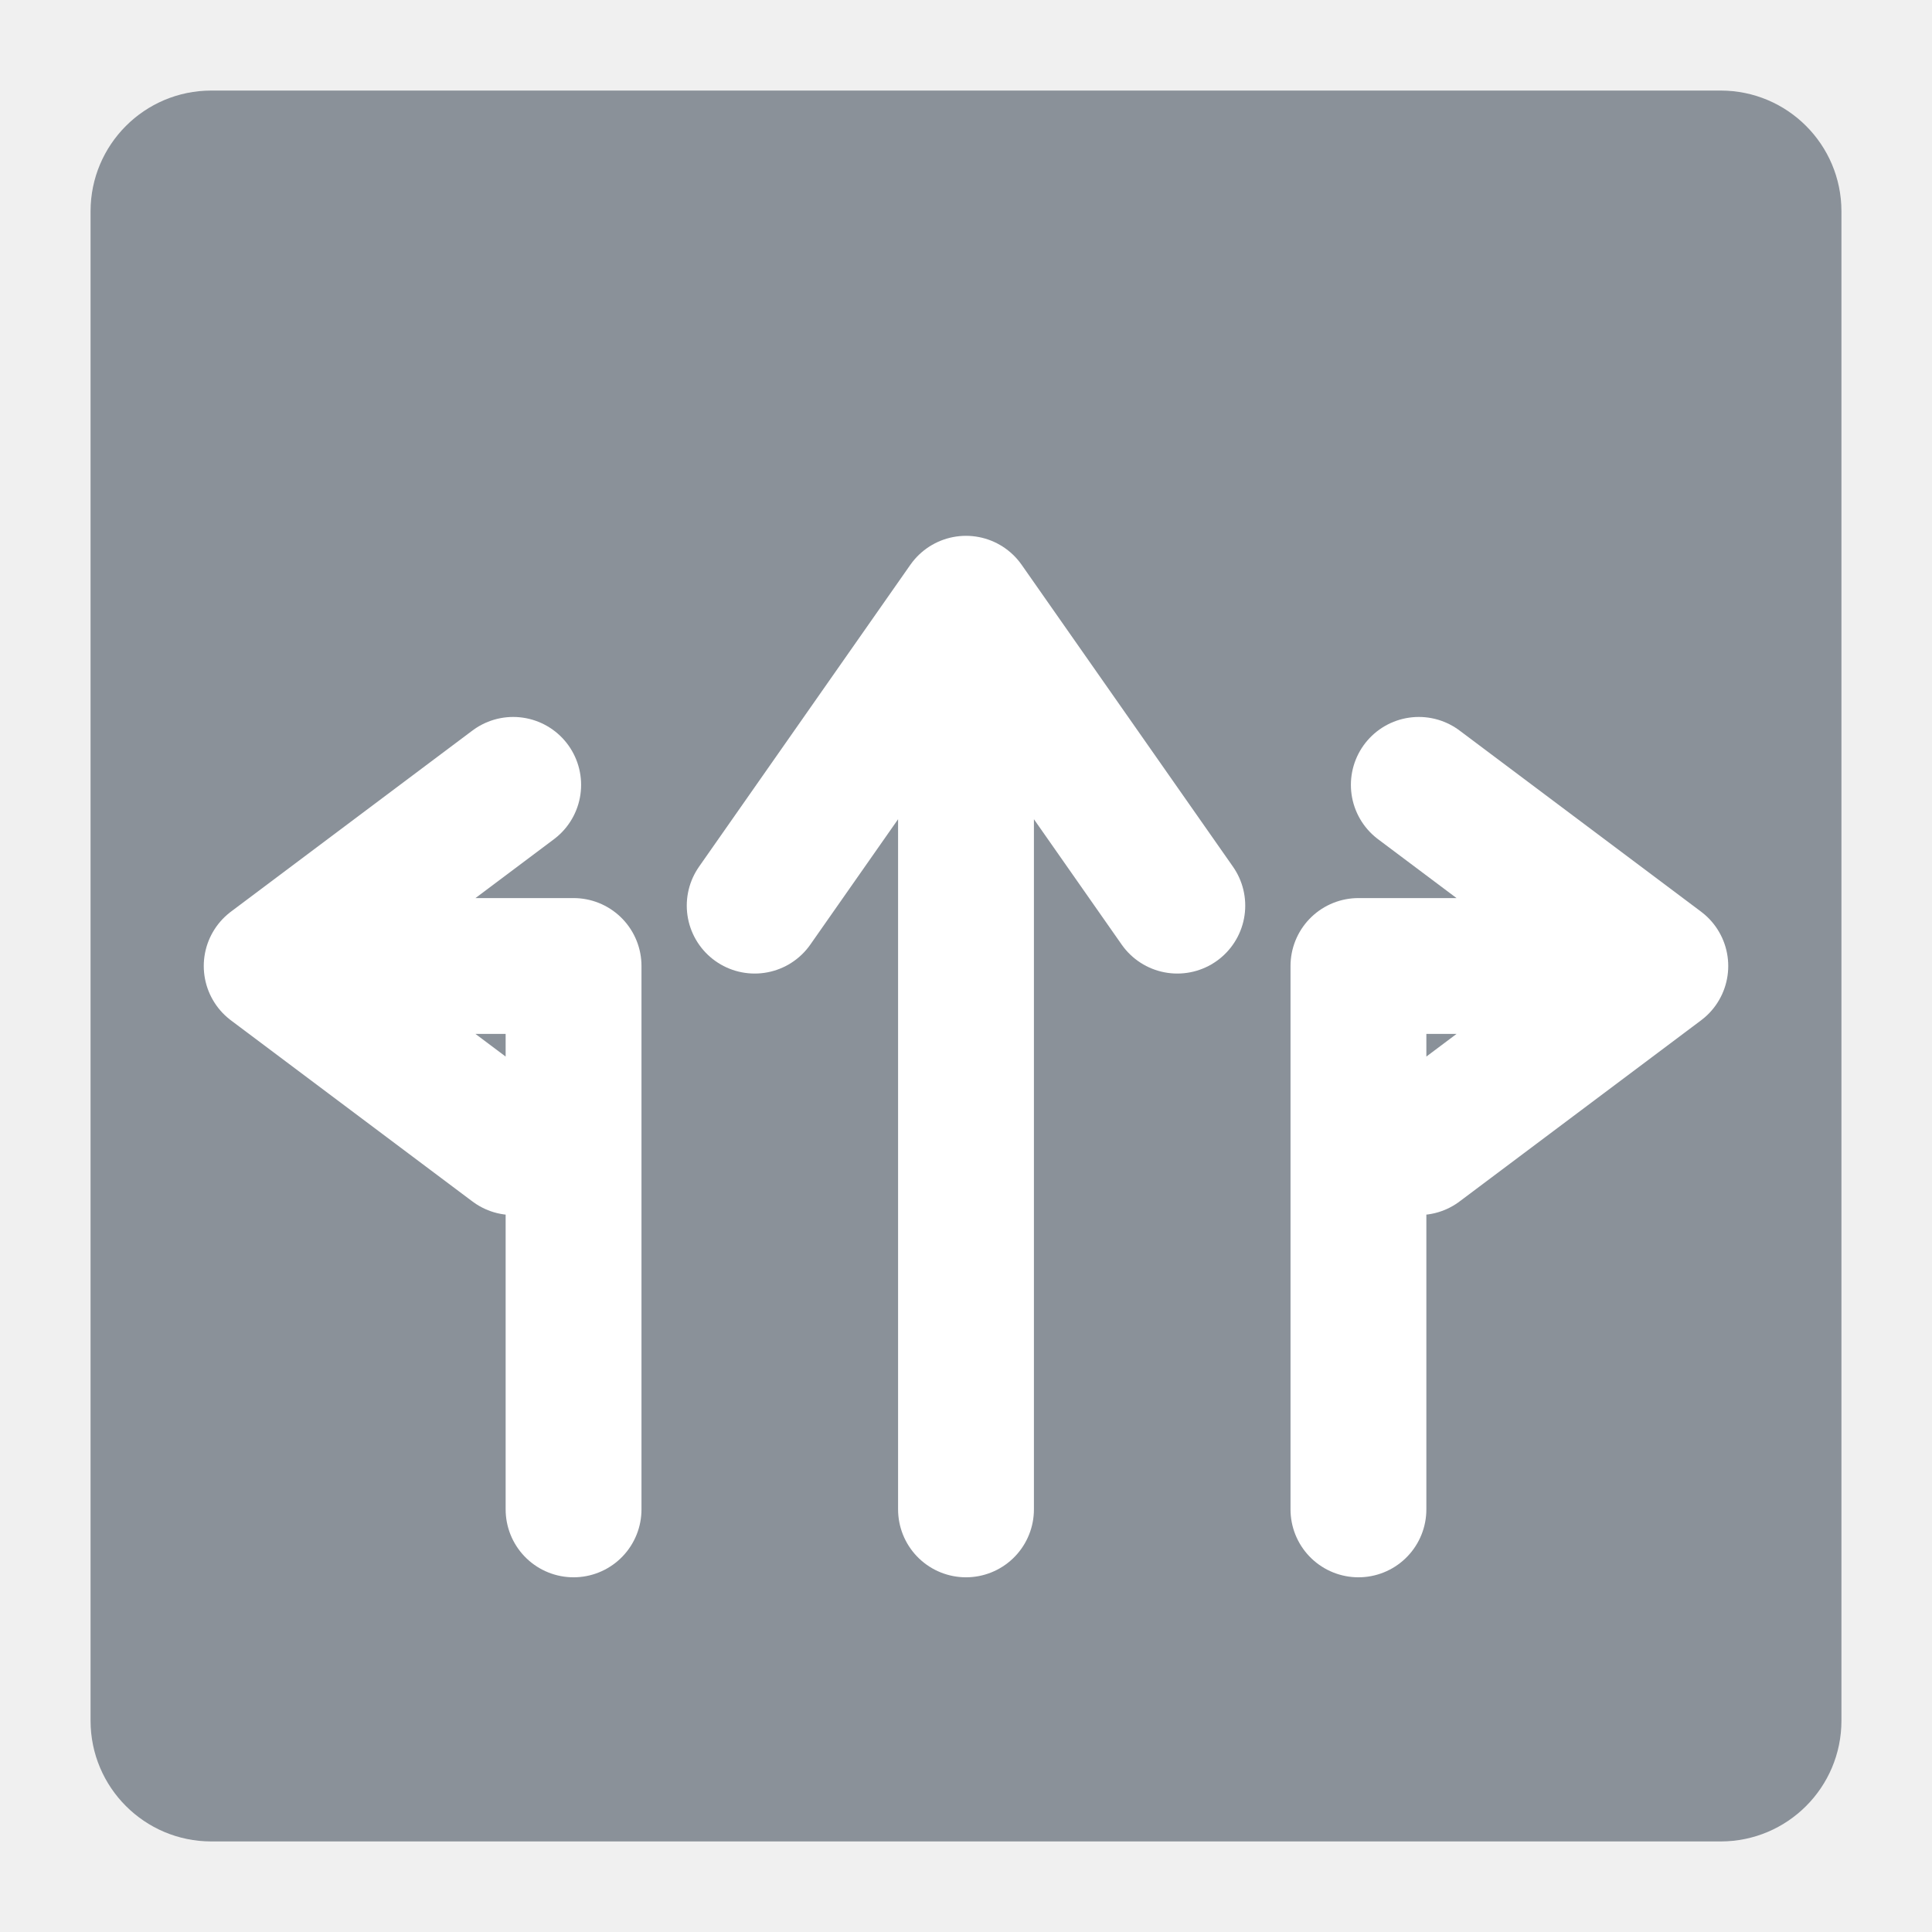
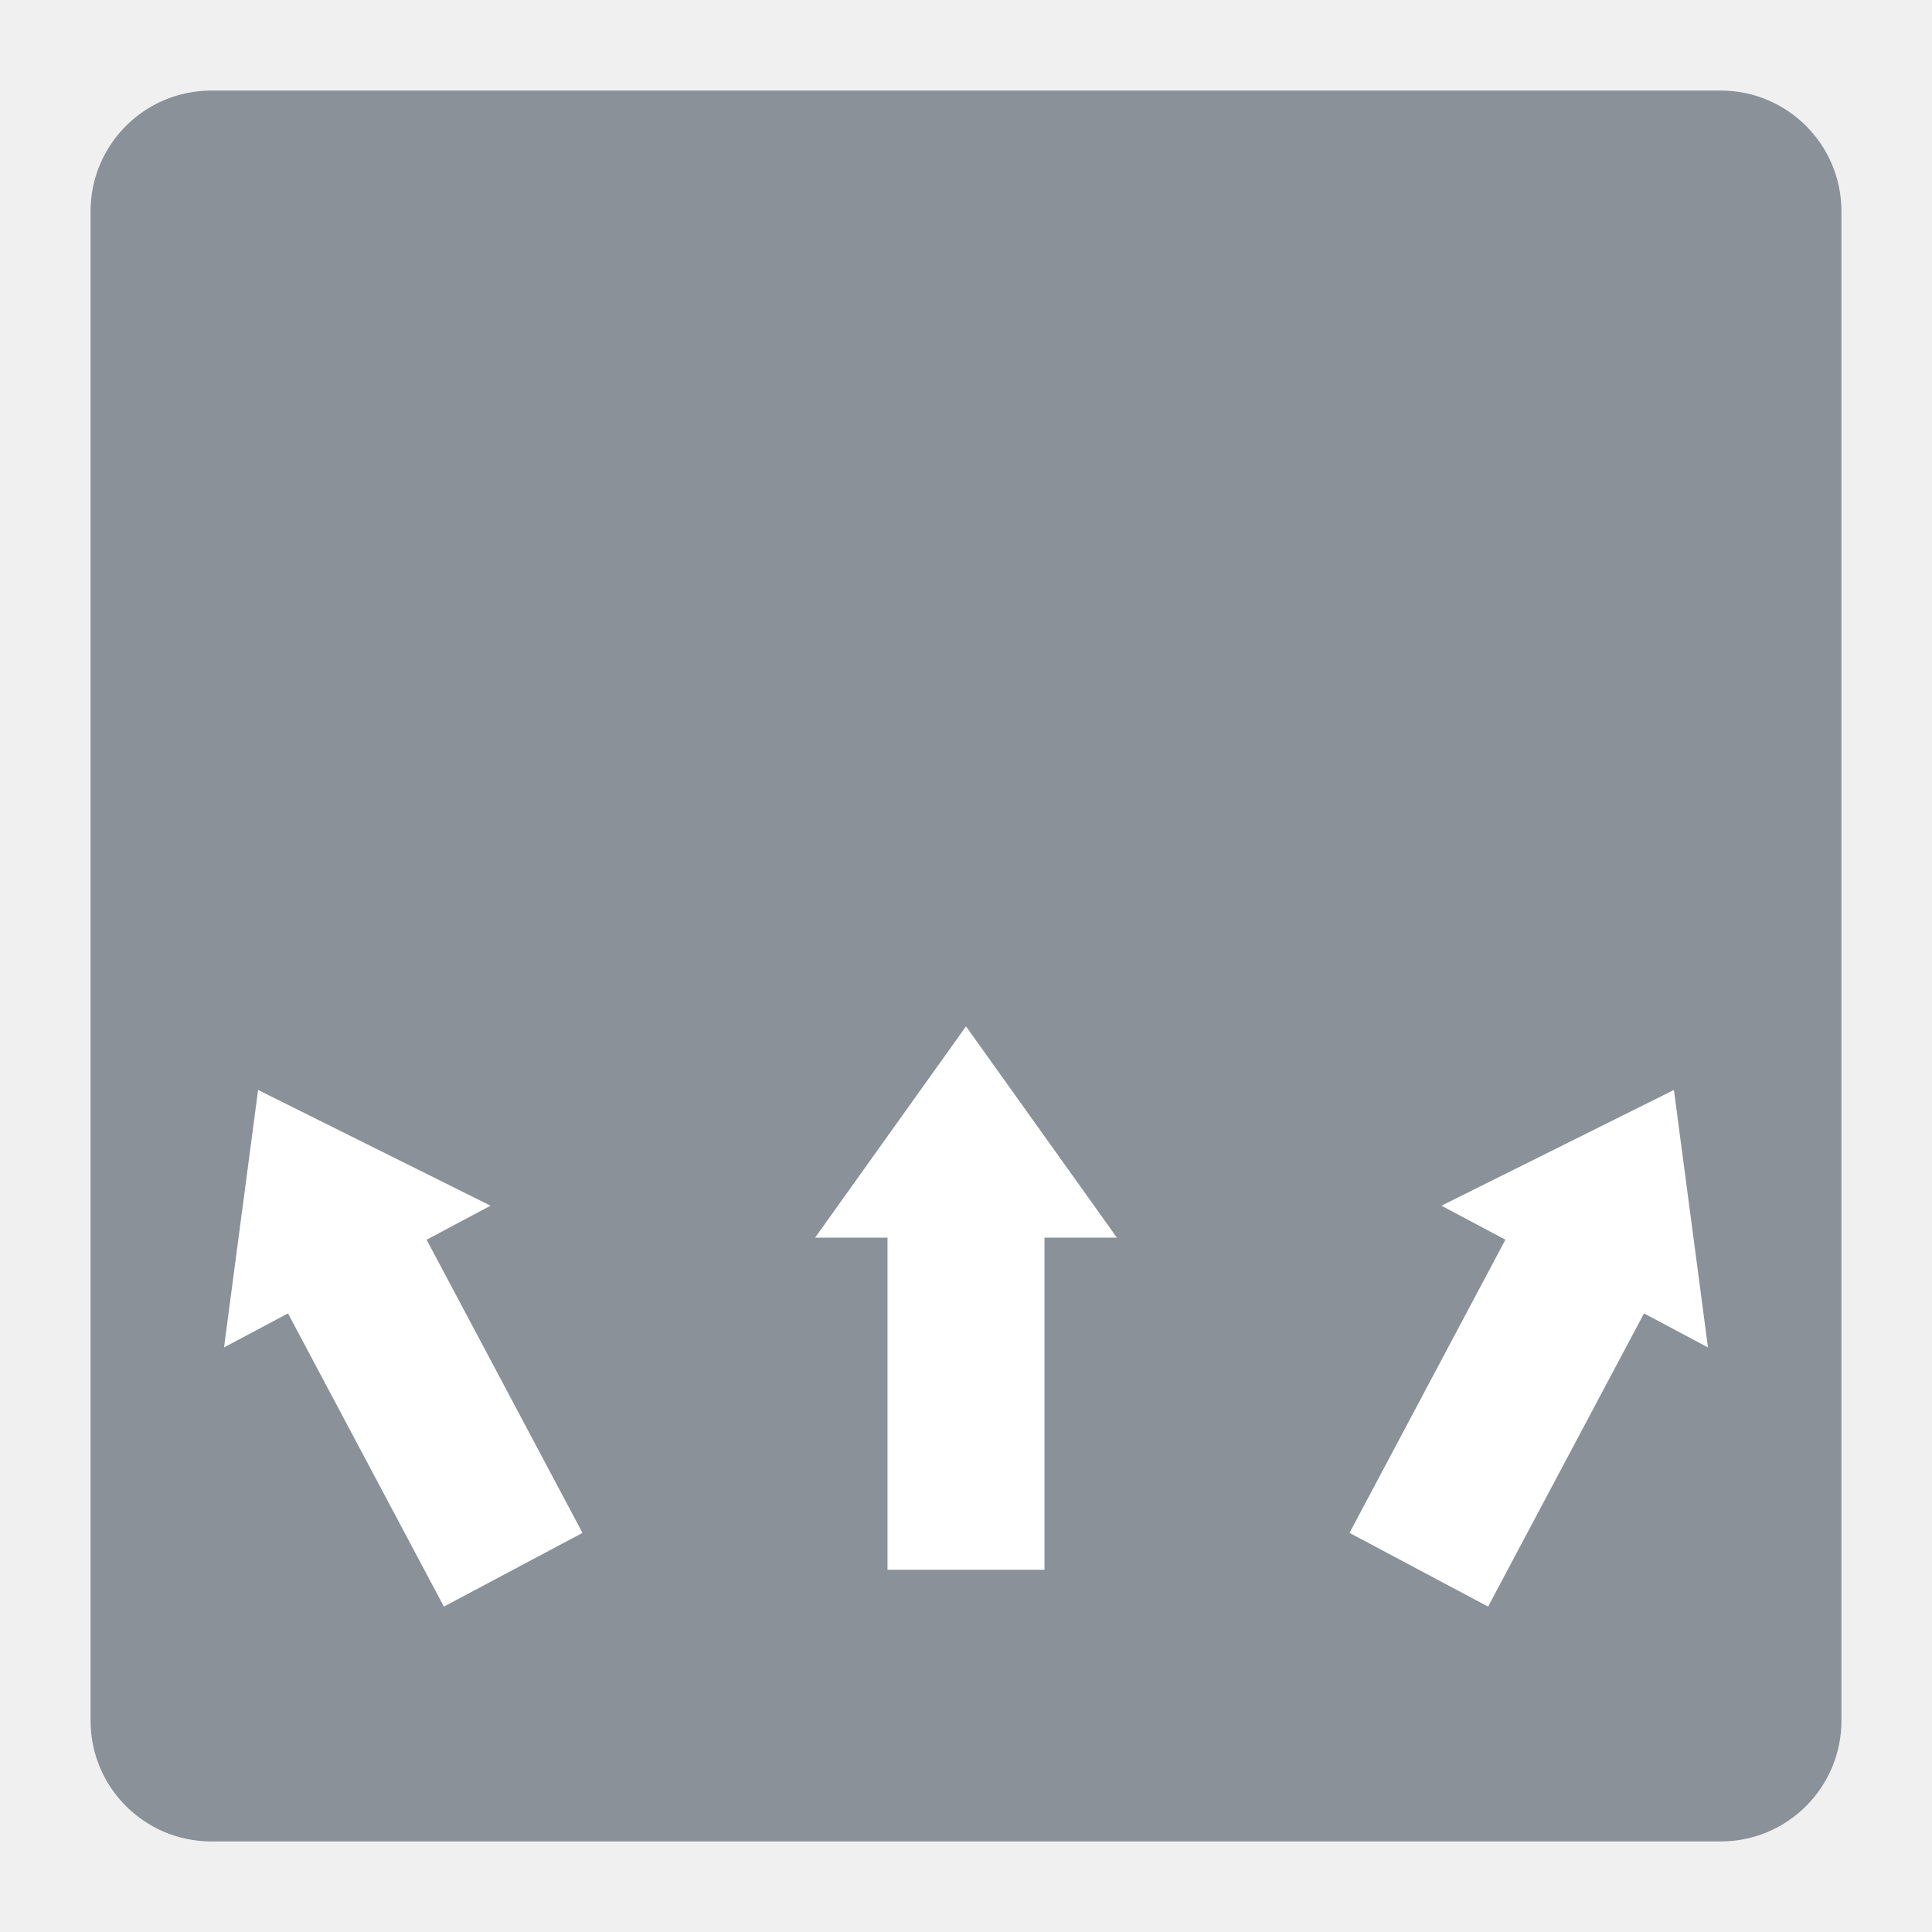
<svg xmlns="http://www.w3.org/2000/svg" width="64" height="64" viewBox="0 0 64 64">
  <rect x="3" y="3" width="58" height="58" rx="4" fill="#8A9199" />
-   <path d="M19 50 L19 32 L11 32 M17 26 L9 32 L17 38" fill="none" stroke="#FFFFFF" stroke-width="4.5" stroke-linecap="round" stroke-linejoin="round" />
-   <path d="M32 50 L32 22 M25 30 L32 20 L39 30" fill="none" stroke="#FFFFFF" stroke-width="4.5" stroke-linecap="round" stroke-linejoin="round" />
-   <path d="M45 50 L45 32 L53 32 M47 26 L55 32 L47 38" fill="none" stroke="#FFFFFF" stroke-width="4.5" stroke-linecap="round" stroke-linejoin="round" />
+   <g transform="translate(17 52) rotate(-28)">
+     <path d="M-2.6 0 L-2.6 -11 L-5.0 -11 L0 -18 L5.0 -11 L2.6 -11 L2.6 0 Z" fill="#FFFFFF" />
+   </g>
+   <g transform="translate(32 52) rotate(0)">
+     <path d="M-2.6 0 L-2.6 -11 L-5.0 -11 L0 -18 L5.0 -11 L2.6 -11 L2.6 0 Z" fill="#FFFFFF" />
+   </g>
+   <g transform="translate(47 52) rotate(28)">
+     <path d="M-2.6 0 L-2.6 -11 L-5.0 -11 L0 -18 L5.0 -11 L2.6 -11 L2.6 0 Z" fill="#FFFFFF" />
+   </g>
</svg>
